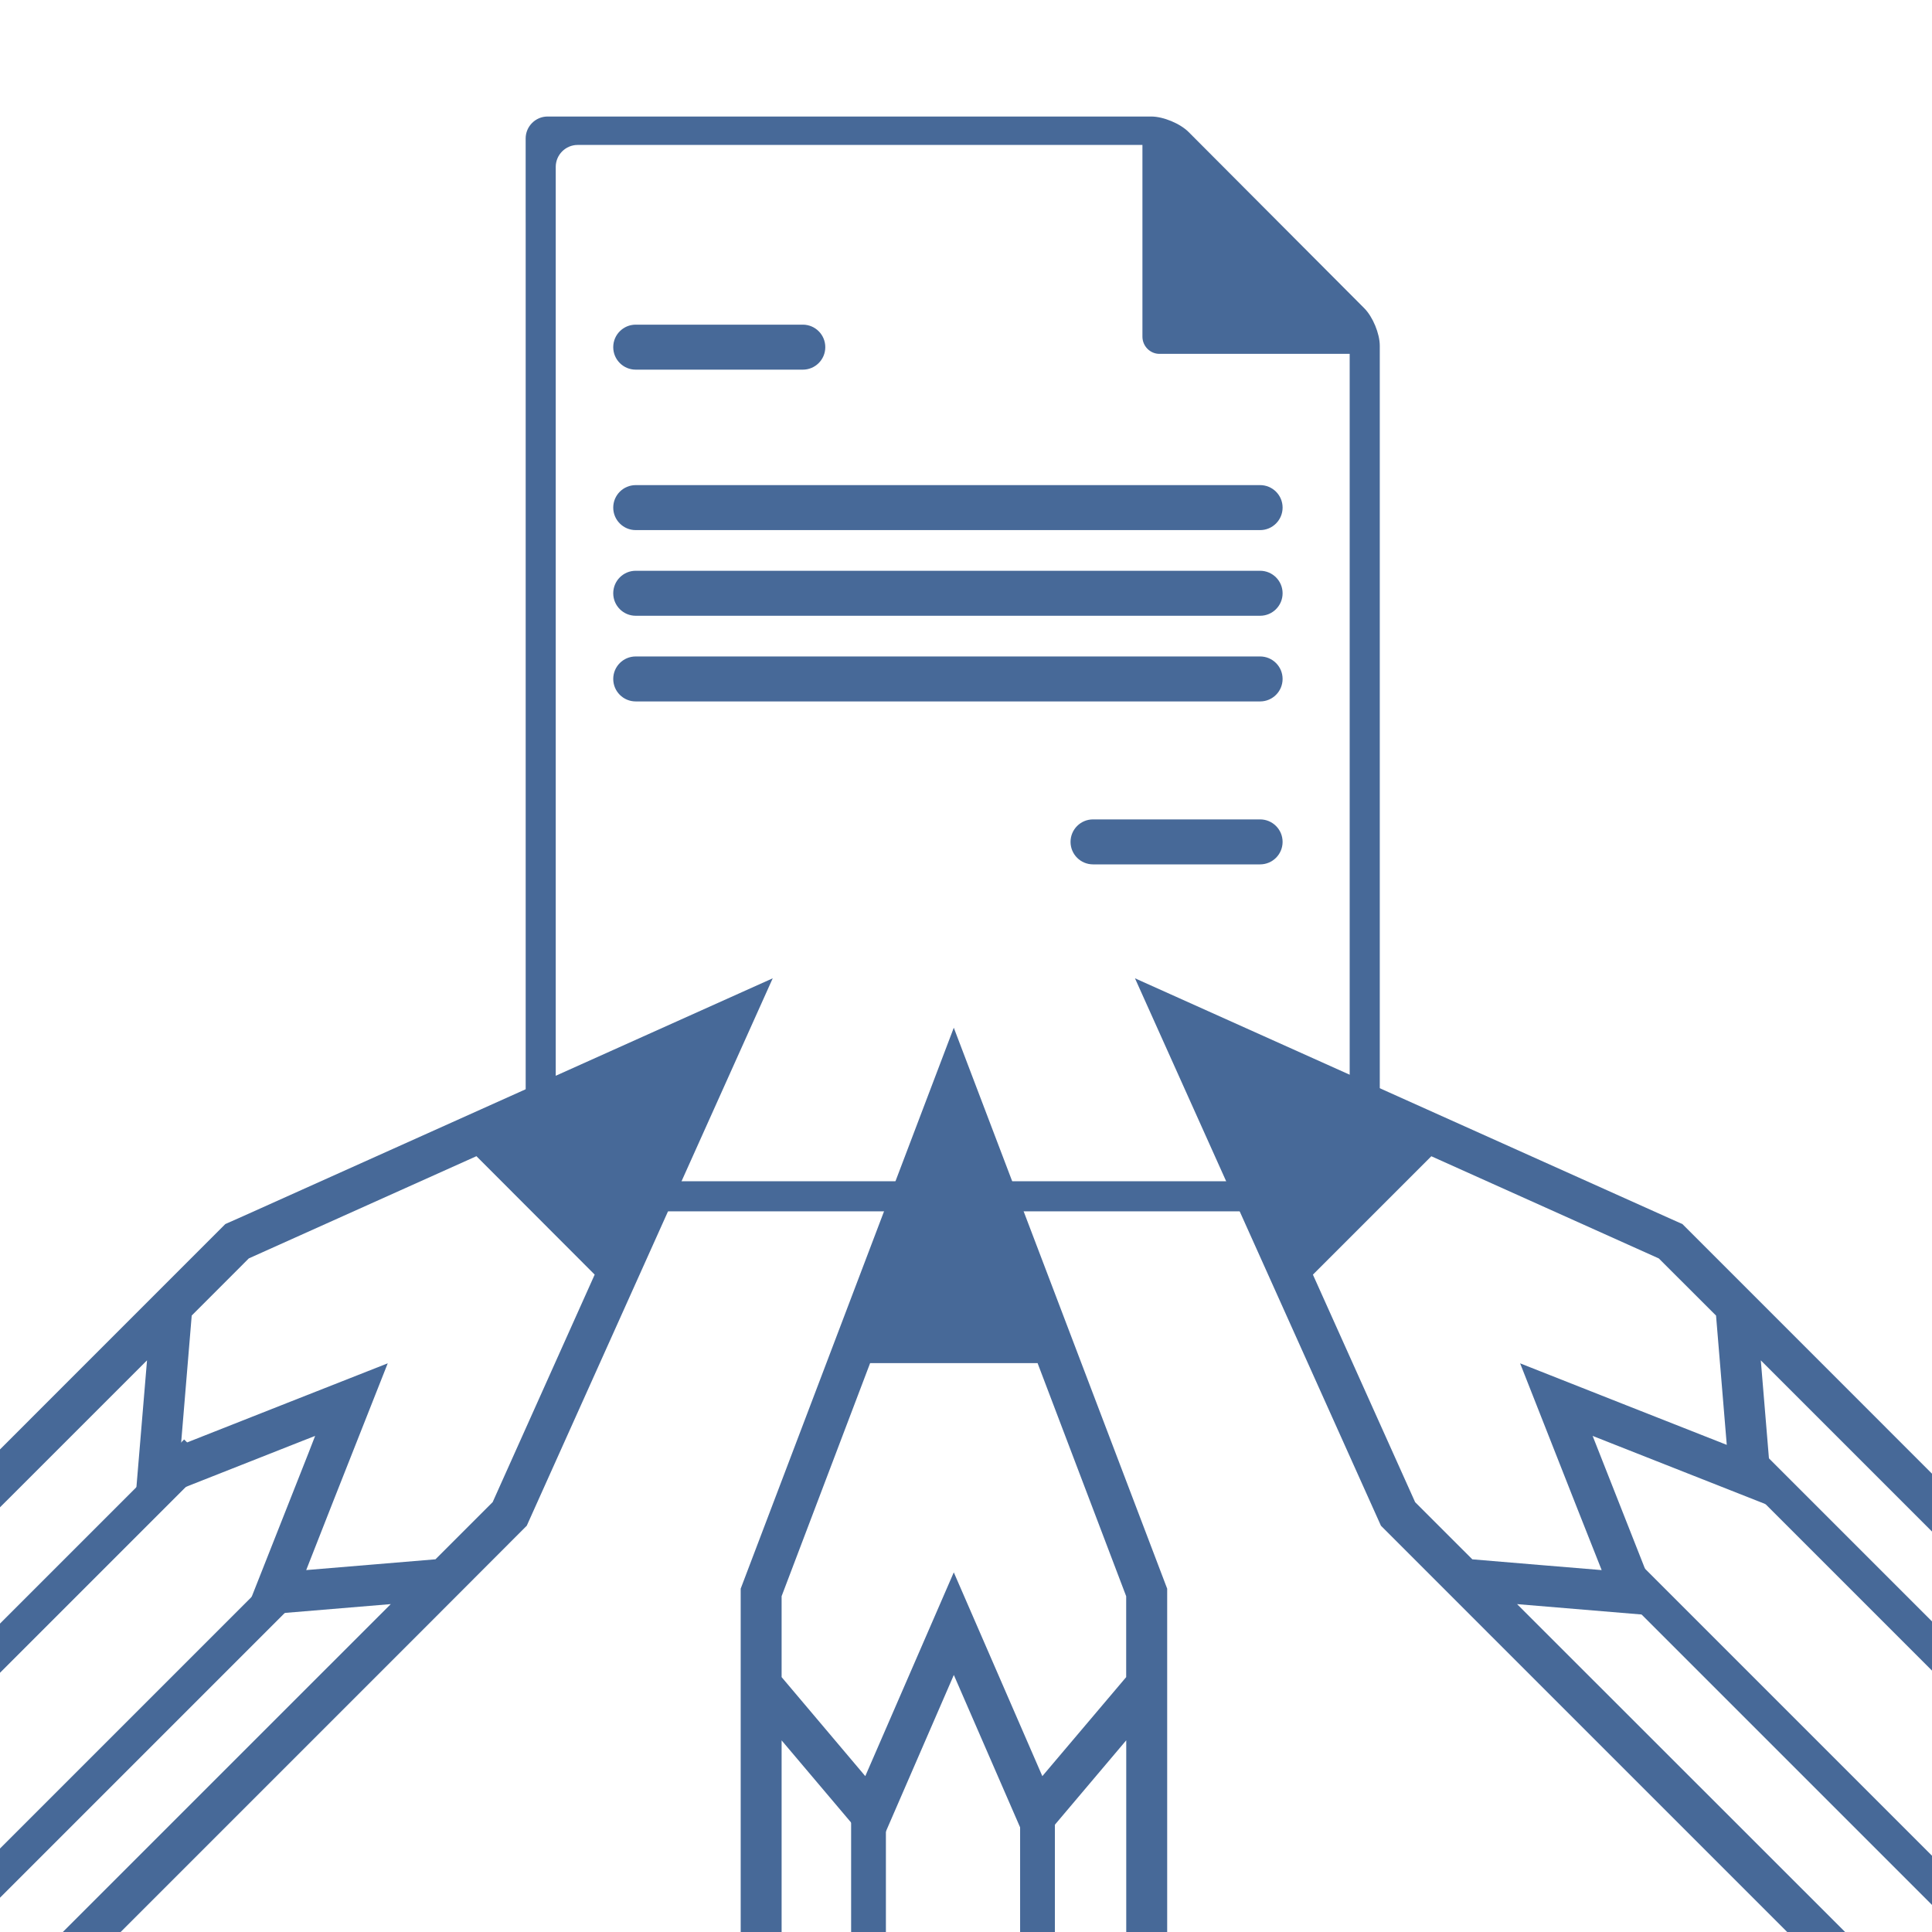
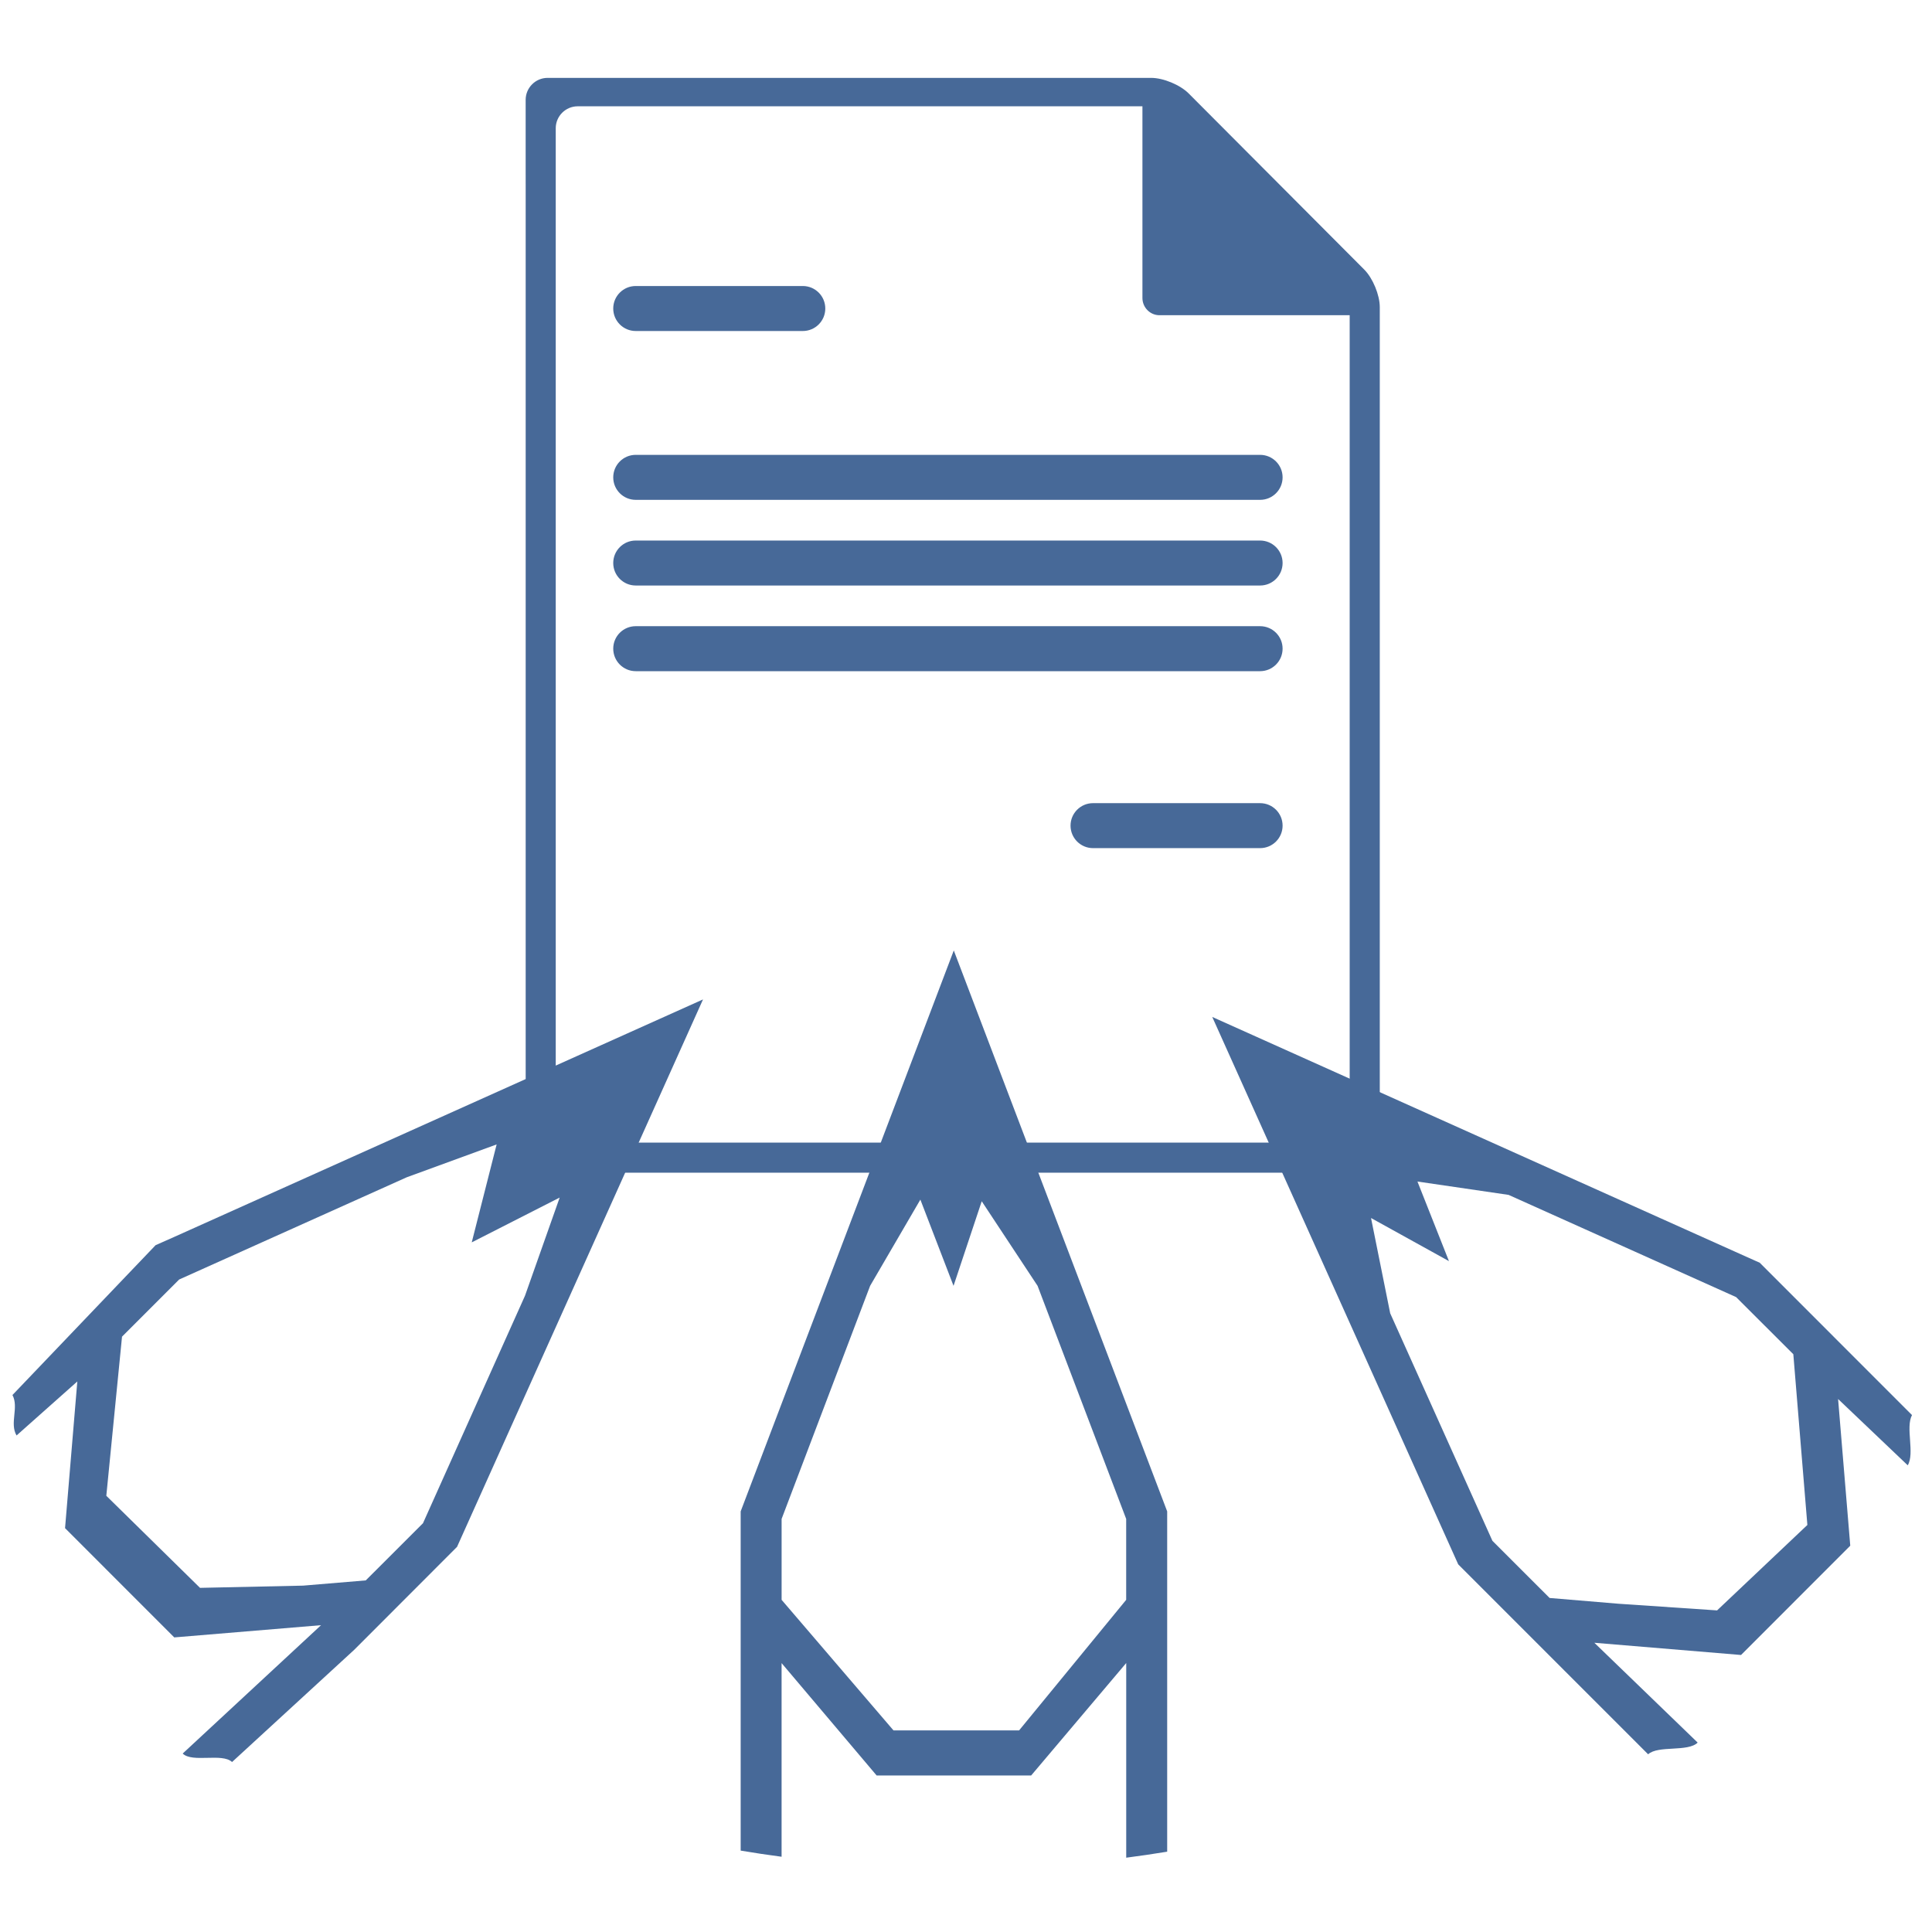
- <svg xmlns="http://www.w3.org/2000/svg" version="1.1" x="0px" y="0px" width="100" height="100" viewBox="0 0 100 100" enable-background="new 0 0 100 100" xml:space="preserve" id="svg3049">
-   <defs id="defs3073" />
+ <svg xmlns="http://www.w3.org/2000/svg" version="1.1" x="0px" y="0px" width="100px" height="100px" viewBox="0 0 100 100" enable-background="new 0 0 100 100" xml:space="preserve" id="svg3049">
+   <defs id="defs3073">
+ 	
+ 	
+ 	
+ 	
+ 	
+ 	
+ 	
+ 	
+ 	
+ </defs>
  <g id="Captions">
</g>
-   <g id="layer2" style="display:inline">
-     <path style="fill:#476998;fill-opacity:1" id="path3055" d="m 27.209,11.501 c 0,0.405 0,1.246 0,1.87 v 48.193 c 0,0.624 0.511,1.135 1.135,1.135 h 35.646 c 0.625,0 1.485,0 1.914,0 0.429,0 1.29,0 1.914,0 h 2.463 c 0.625,0 1.136,-0.511 1.136,-1.135 V 17.894 c 0,-0.624 -0.361,-1.497 -0.802,-1.939 L 61.524,6.835 C 61.082,6.392 60.211,6.031 59.586,6.031 H 28.343 c -0.625,0 -1.135,0.511 -1.135,1.135 v 2.464 c 6.3e-4,0.625 6.3e-4,1.466 6.3e-4,1.871 z m 42.651,48.505 c 0,0.625 -0.511,1.135 -1.136,1.135 h -0.905 c -0.624,0 -1.485,0 -1.914,0 -0.429,0 -1.289,0 -1.914,0 H 29.9 c -0.625,0 -1.135,-0.51 -1.135,-1.135 V 13.37 c 0,-0.624 0,-1.465 0,-1.87 0,-0.405 0,-1.246 0,-1.871 V 8.637 c 0,-0.625 0.511,-1.135 1.135,-1.135 H 59.132 V 8.637 12.784 c 0,0.625 0,1.646 0,2.27 v 0.343 c 0,0.625 0,1.537 0,2.027 0,0.49 0.397,0.892 0.881,0.892 0.485,0 1.392,0 2.017,0 h 0.349 c 0.625,0 1.647,0 2.271,0 h 4.073 1.136 v 41.689 z" />
-     <path style="fill:#476998;fill-opacity:1" id="path3059" d="M 41.554,19.133 H 32.905 c -0.643,0 -1.164,-0.52 -1.164,-1.164 0,-0.644 0.521,-1.165 1.164,-1.165 h 8.648 c 0.643,0 1.164,0.521 1.164,1.165 0,0.644 -0.521,1.164 -1.163,1.164 z" />
-     <path style="fill:#476998;fill-opacity:1" id="path3061" d="m 65.223,44.74 h -8.648 c -0.643,0 -1.164,-0.521 -1.164,-1.164 0,-0.643 0.521,-1.164 1.164,-1.164 h 8.647 c 0.643,0 1.165,0.52 1.165,1.164 0,0.643 -0.521,1.164 -1.164,1.164 z" />
-     <path style="fill:#476998;fill-opacity:1" id="path3063" d="M 65.223,27.438 H 32.905 c -0.643,0 -1.164,-0.522 -1.164,-1.165 0,-0.643 0.521,-1.164 1.164,-1.164 h 32.317 c 0.643,0 1.165,0.519 1.165,1.164 0,0.643 -0.521,1.165 -1.164,1.165 z" />
-     <path style="fill:#476998;fill-opacity:1" id="path3065" d="M 65.223,31.872 H 32.905 c -0.643,0 -1.164,-0.521 -1.164,-1.164 0,-0.643 0.521,-1.165 1.164,-1.165 h 32.317 c 0.643,0 1.165,0.521 1.165,1.165 0,0.643 -0.521,1.164 -1.164,1.164 z" />
-     <path style="fill:#476998;fill-opacity:1" id="path3067" d="M 65.223,36.306 H 32.905 c -0.643,0 -1.164,-0.521 -1.164,-1.164 0,-0.643 0.521,-1.164 1.164,-1.164 h 32.317 c 0.643,0 1.165,0.52 1.165,1.164 0,0.643 -0.521,1.164 -1.164,1.164 z" />
-   </g>
-   <g id="layer1" style="display:inline">
-     <g id="g4678">
-       <g id="g4668">
-         <path id="path3011" d="M 60.413,119.842 V 82.229 L 49.368,53.195 38.338,82.229 v 37.558 c 0.695,0.117 1.405,0.225 2.118,0.318 V 90.082 l 4.92,5.817 3.994,-9.203 4.003,9.203 4.921,-5.821 v 30.076 c 0.711,-0.093 1.415,-0.195 2.12,-0.311 z M 58.291,82.619 v 4.188 L 53.951,91.933 49.368,81.385 44.787,91.933 40.456,86.807 v -4.188 l 4.581,-12.064 h 8.668 l 4.585,12.064 z" style="fill:#476998;fill-opacity:1;display:inline" />
-         <path style="fill:none;stroke:#476998;stroke-width:1.8;stroke-linecap:butt;stroke-linejoin:miter;stroke-miterlimit:4;stroke-opacity:1;stroke-dasharray:none" d="m 53.701,94.168 0,36.935" id="path4601" />
-         <path style="fill:none;stroke:#476998;stroke-width:1.8;stroke-linecap:butt;stroke-linejoin:miter;stroke-miterlimit:4;stroke-opacity:1;stroke-dasharray:none;display:inline" d="m 44.954,92.224 0,36.935" id="path4601-6" />
-       </g>
-       <g id="g4673">
-         <path style="fill:#476998;fill-opacity:1;display:inline" id="path3007" d="M 108.964,85.244 87.084,63.359 86.459,63.08 58.746,50.637 l 12.731,28.334 5.499,5.501 18.331,18.33 c 0.514,-0.475 1.029,-0.964 1.534,-1.464 l -18.318,-18.309 7.593,0.633 -3.164,-8.026 -0.518,-1.314 0.954,0.377 8.381,3.306 -0.63,-7.593 16.747,16.746 c 0.374,-0.627 0.732,-1.266 1.079,-1.913 z m -20.142,-17.15 0.555,6.692 -5.179,-2.041 -5.517,-2.179 2.965,7.529 1.256,3.173 -3.132,-0.259 -3.563,-0.298 -2.96,-2.959 -5.291,-11.777 6.129,-6.128 11.776,5.29 0.296,0.296 2.666,2.662 z" />
-         <path style="fill:none;stroke:#476998;stroke-width:1.8;stroke-linecap:butt;stroke-linejoin:miter;stroke-miterlimit:4;stroke-opacity:1;stroke-dasharray:none;display:inline" d="m 90.834,76.031 26.117,26.117" id="path4601-9" />
-         <path style="fill:none;stroke:#476998;stroke-width:1.8;stroke-linecap:butt;stroke-linejoin:miter;stroke-miterlimit:4;stroke-opacity:1;stroke-dasharray:none;display:inline" d="M 83.76,81.085 109.877,107.202" id="path4601-6-1" />
-       </g>
-       <g id="g4663">
-         <path style="fill:#476998;fill-opacity:1;display:inline" id="path3013" d="M 27.265,78.971 39.996,50.637 12.616,62.934 11.662,63.357 -9.995,85.019 c 0.343,0.644 0.7,1.288 1.07,1.922 l 16.535,-16.53 -0.635,7.593 8.674,-3.423 0.662,-0.259 -0.356,0.917 -3.327,8.422 7.598,-0.633 -18.149,18.146 c 0.501,0.493 1.009,0.985 1.525,1.469 L 21.952,84.292 27.265,78.971 z m 3.516,-12.998 -5.281,11.777 -2.96,2.959 -3.244,0.271 -3.447,0.287 1.385,-3.527 2.835,-7.175 -5.226,2.059 -5.476,2.161 0.556,-6.692 2.956,-2.959 11.781,-5.29 6.12,6.129 z" />
-         <path style="fill:none;stroke:#476998;stroke-width:1.8;stroke-linecap:butt;stroke-linejoin:miter;stroke-miterlimit:4;stroke-opacity:1;stroke-dasharray:none;display:inline" d="M 14.492,82.46 -11.625,108.577" id="path4601-9-1" />
-         <path style="fill:none;stroke:#476998;stroke-width:1.8;stroke-linecap:butt;stroke-linejoin:miter;stroke-miterlimit:4;stroke-opacity:1;stroke-dasharray:none;display:inline" d="M 10.167,75.143 -15.95,101.26" id="path4601-6-1-2" />
-       </g>
-     </g>
+   <path style="fill:#476998;fill-opacity:1" id="path3055" d="m 27.209,9.501 c 0,0.405 0,1.246 0,1.87 v 48.193 c 0,0.624 0.511,1.135 1.135,1.135 h 35.646 c 0.625,0 1.485,0 1.914,0 0.429,0 1.29,0 1.914,0 h 2.463 c 0.625,0 1.136,-0.511 1.136,-1.135 V 15.894 c 0,-0.624 -0.361,-1.497 -0.802,-1.939 L 61.524,4.835 C 61.082,4.392 60.211,4.031 59.586,4.031 H 28.343 c -0.625,0 -1.135,0.511 -1.135,1.135 v 2.464 c 6.3e-4,0.625 6.3e-4,1.466 6.3e-4,1.871 z M 69.86,58.006 c 0,0.625 -0.511,1.135 -1.136,1.135 h -0.905 c -0.624,0 -1.485,0 -1.914,0 -0.429,0 -1.289,0 -1.914,0 H 29.9 c -0.625,0 -1.135,-0.51 -1.135,-1.135 V 11.37 c 0,-0.624 0,-1.465 0,-1.87 0,-0.405 0,-1.246 0,-1.871 V 6.637 c 0,-0.625 0.511,-1.135 1.135,-1.135 H 59.132 V 6.637 10.784 c 0,0.625 0,1.646 0,2.27 v 0.343 c 0,0.625 0,1.537 0,2.027 0,0.49 0.397,0.892 0.881,0.892 0.485,0 1.392,0 2.017,0 h 0.349 c 0.625,0 1.647,0 2.271,0 h 4.073 1.136 v 41.689 z" />
+   <path style="fill:#476998;fill-opacity:1" id="path3059" d="M 41.554,17.133 H 32.905 c -0.643,0 -1.164,-0.52 -1.164,-1.164 0,-0.644 0.521,-1.165 1.164,-1.165 h 8.648 c 0.643,0 1.164,0.521 1.164,1.165 0,0.644 -0.521,1.164 -1.163,1.164 z" />
+   <path style="fill:#476998;fill-opacity:1" id="path3061" d="m 65.223,43.899 h -8.648 c -0.643,0 -1.164,-0.521 -1.164,-1.164 0,-0.643 0.521,-1.164 1.164,-1.164 h 8.647 c 0.643,0 1.165,0.52 1.165,1.164 0,0.643 -0.521,1.164 -1.164,1.164 z" />
+   <path style="fill:#476998;fill-opacity:1" id="path3065" d="M 65.223,25.872 H 32.905 c -0.643,0 -1.164,-0.521 -1.164,-1.164 0,-0.643 0.521,-1.165 1.164,-1.165 h 32.317 c 0.643,0 1.165,0.521 1.165,1.165 0,0.643 -0.521,1.164 -1.164,1.164 z" />
+   <path style="fill:#476998;fill-opacity:1" id="path3067" d="M 65.223,30.306 H 32.905 c -0.643,0 -1.164,-0.521 -1.164,-1.164 0,-0.643 0.521,-1.164 1.164,-1.164 h 32.317 c 0.643,0 1.165,0.52 1.165,1.164 0,0.643 -0.521,1.164 -1.164,1.164 z" />
+   <path style="fill:#476998;fill-opacity:1" id="path3069" d="M 65.223,34.74 H 32.905 c -0.643,0 -1.164,-0.522 -1.164,-1.166 0,-0.643 0.521,-1.163 1.164,-1.163 h 32.317 c 0.643,0 1.165,0.52 1.165,1.163 0,0.644 -0.521,1.166 -1.164,1.166 z" />
+   <g id="layer1" />
+   <g id="layer2">
+     <path style="fill:#476998;fill-opacity:1" id="path3007" d="M 98.964,73.244 91.084,65.359 90.459,65.08 62.746,52.637 l 12.731,28.334 5.499,5.501 4.331,4.33 c 0.514,-0.475 2.059,-0.106 2.564,-0.606 l -5.348,-5.167 7.593,0.633 5.653,-5.657 -0.63,-7.593 3.605,3.432 c 0.374,-0.627 -0.126,-1.953 0.221,-2.6 z m -6.142,-3.15 0.727,8.838 -4.673,4.422 -5.106,-0.345 -3.563,-0.298 -2.96,-2.959 -5.291,-11.777 -0.992,-4.931 4.034,2.232 -1.631,-4.12 4.717,0.691 11.776,5.29 0.296,0.296 z" />
+     <path id="path3011" d="m 60.413,95.842 0,-17.613 -11.045,-29.034 -11.031,29.034 0,17.558 c 0.695,0.117 1.405,0.225 2.118,0.318 l 0,-10.023 4.92,5.817 7.997,0 4.921,-5.821 0,10.076 c 0.711,-0.093 1.415,-0.195 2.12,-0.311 z m -2.122,-17.223 0,4.188 -5.542,6.757 -6.503,0 -5.79,-6.757 0,-4.188 4.581,-12.064 2.601,-4.463 1.717,4.463 1.459,-4.378 2.891,4.378 z" style="fill:#476998;fill-opacity:1" />
+     <path style="fill:#476998;fill-opacity:1" id="path3013" d="M 23.657,80.064 36.388,51.73 9.008,64.027 8.054,64.45 0.645,72.206 c 0.343,0.644 -0.159,1.46 0.212,2.094 l 3.145,-2.796 -0.635,7.593 5.653,5.655 7.598,-0.633 -7.162,6.644 c 0.501,0.493 2.04,-0.045 2.555,0.439 l 6.333,-5.818 z M 27.174,67.066 21.893,78.843 18.932,81.801 15.688,82.072 10.353,82.187 5.503,77.422 6.316,69.185 9.273,66.227 21.053,60.936 25.706,59.235 24.417,64.305 28.969,61.986 z" />
  </g>
</svg>
